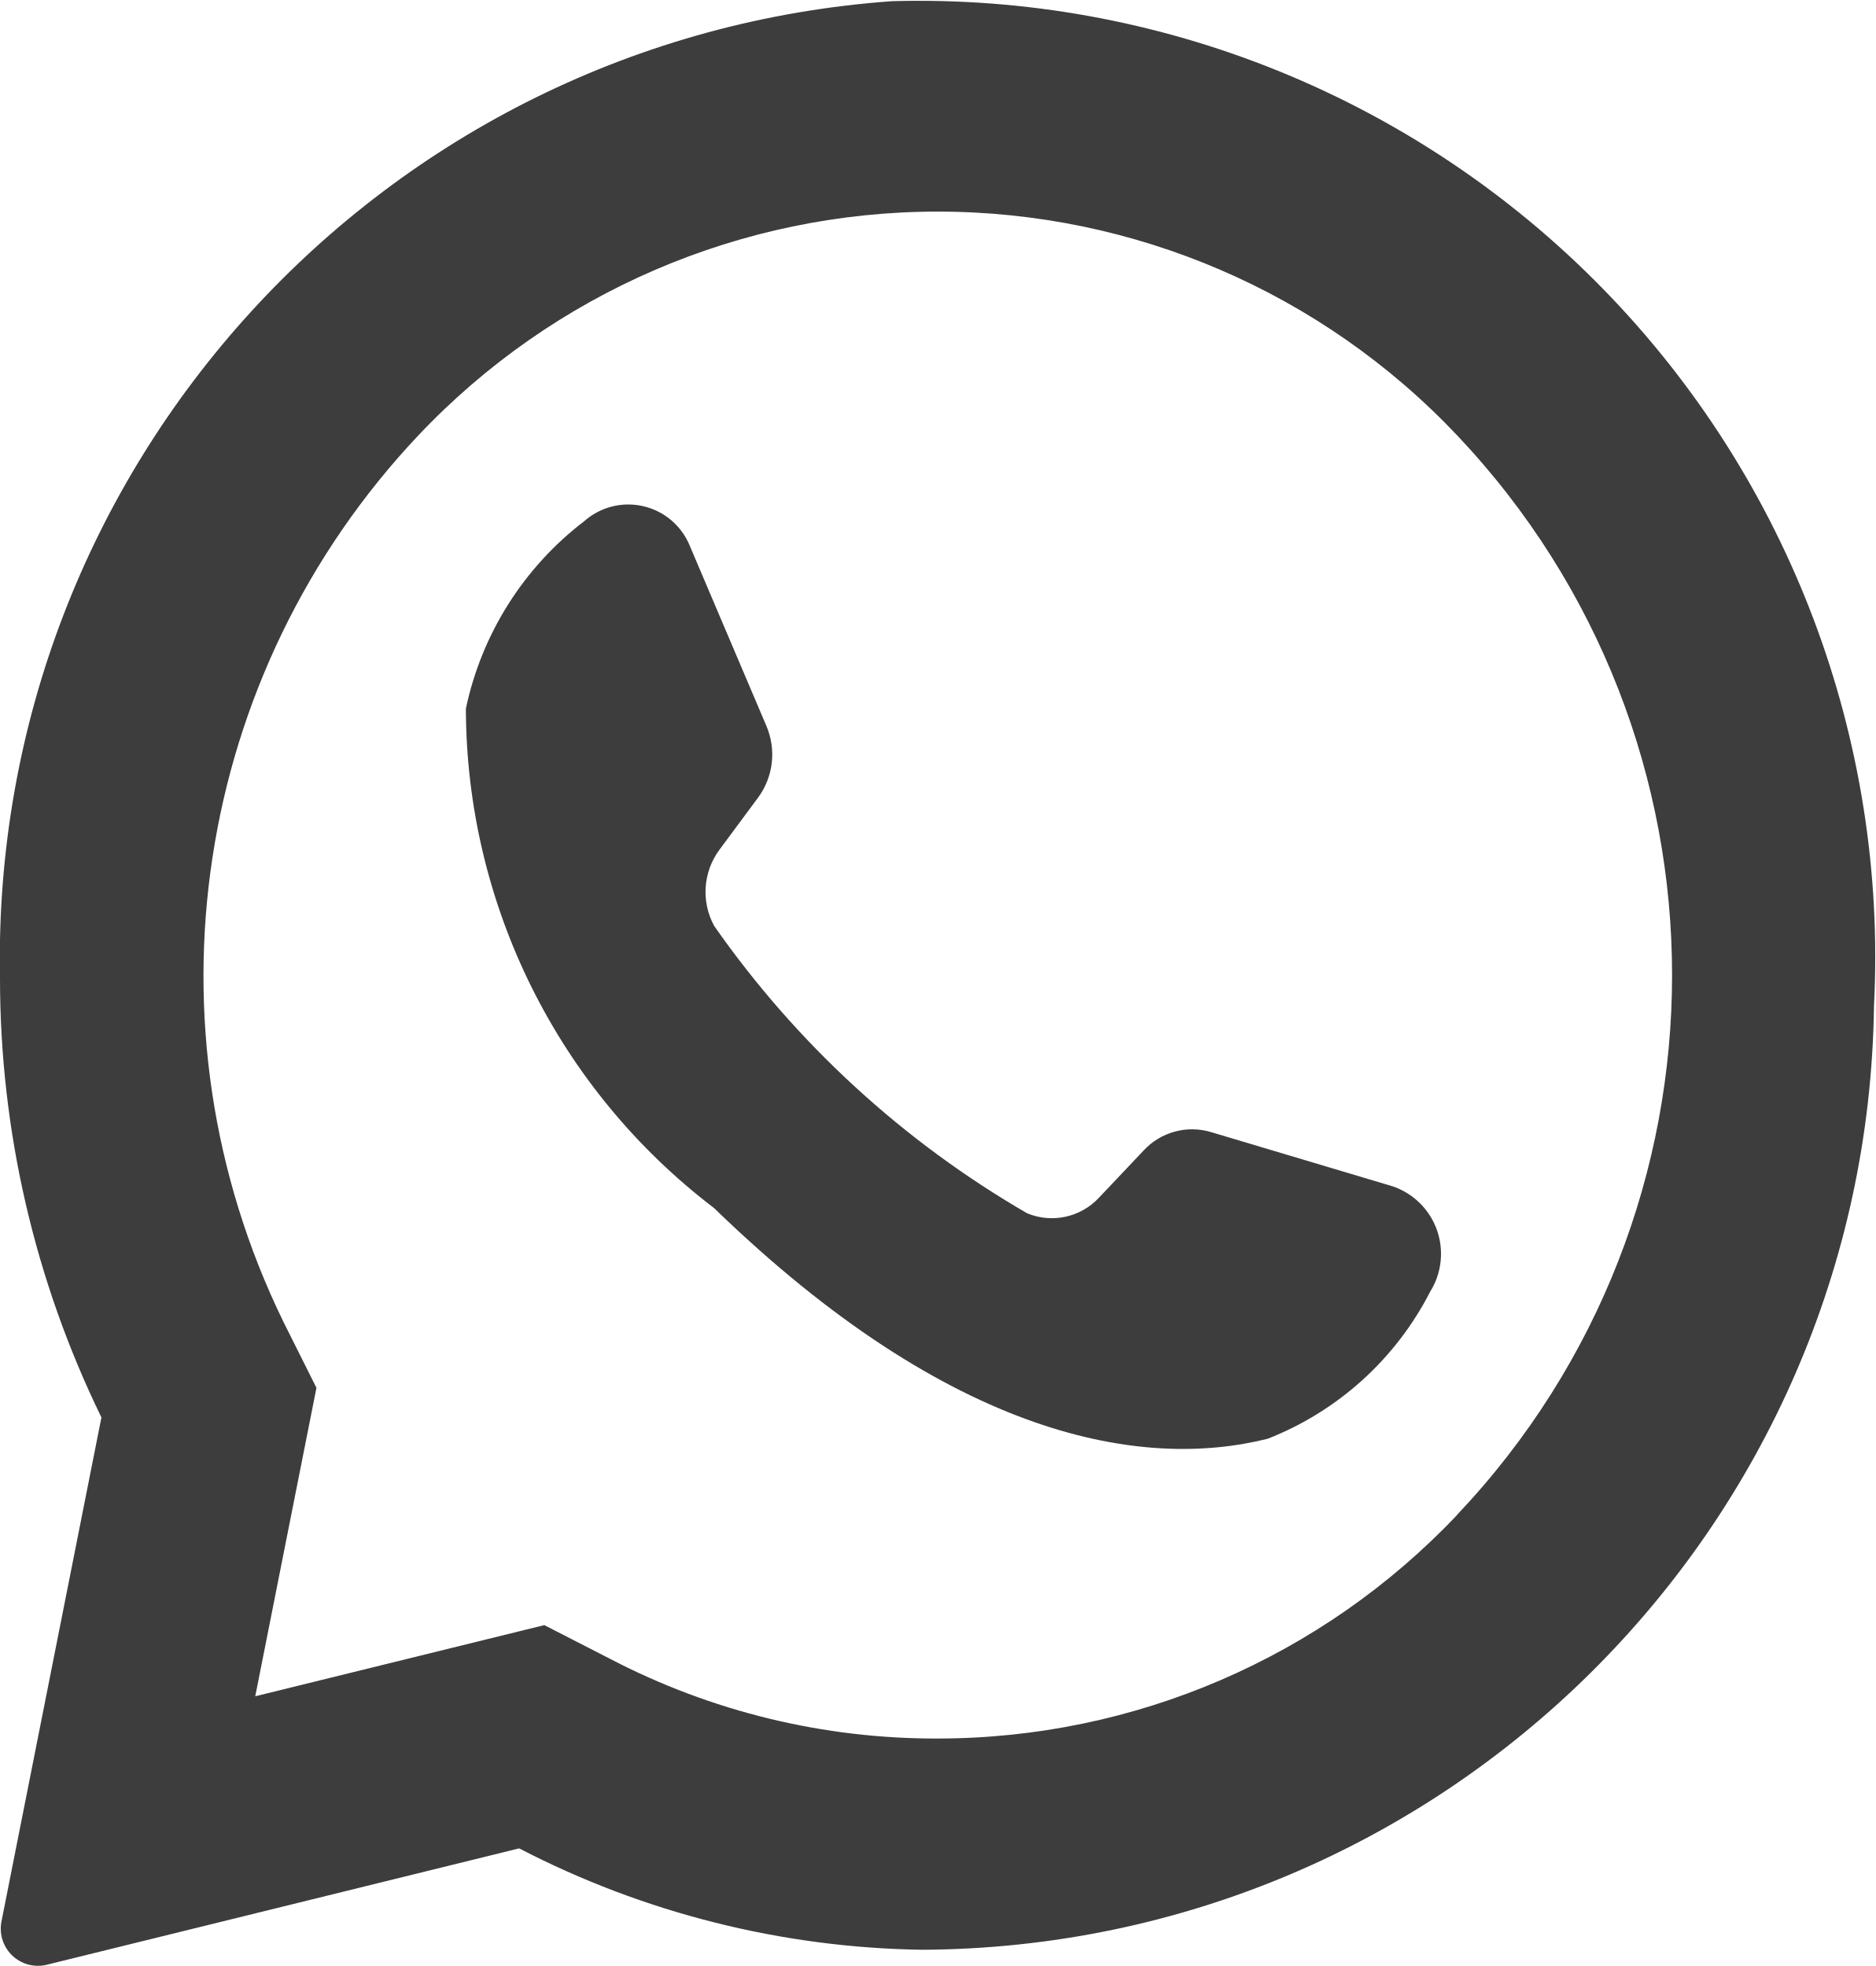
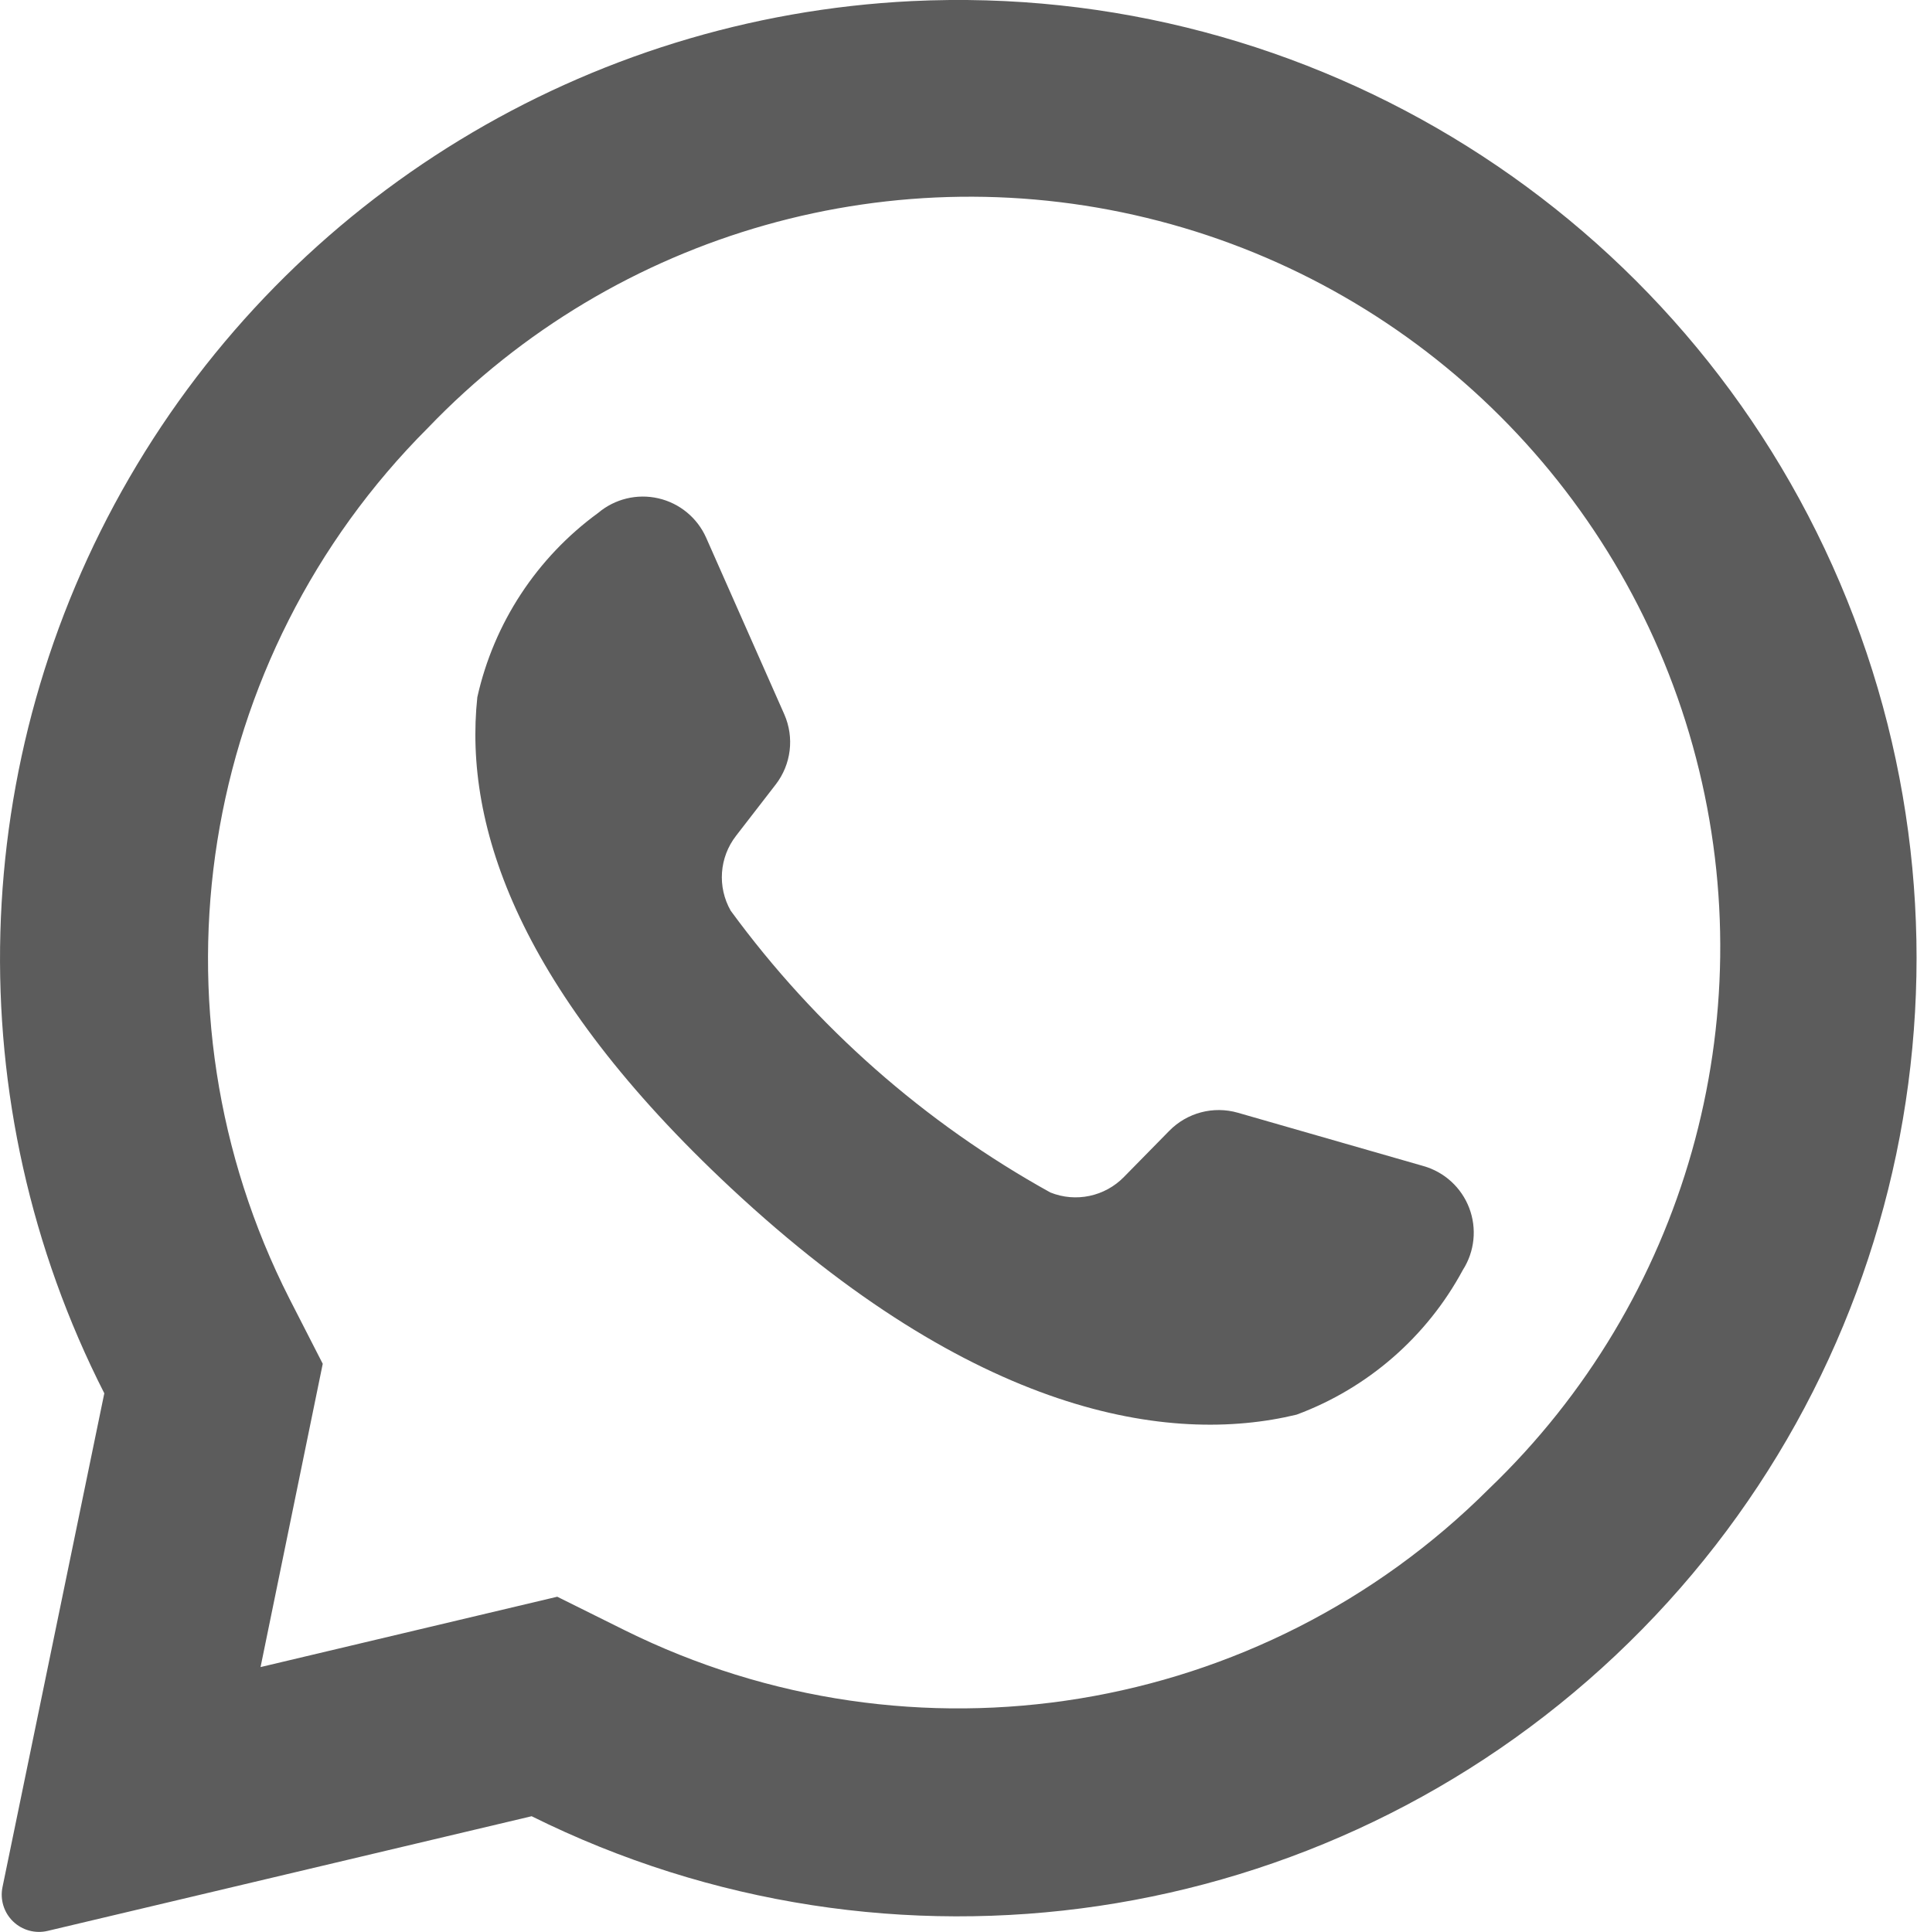
- <svg xmlns="http://www.w3.org/2000/svg" width="11.095" height="11.633" viewBox="0 0 11.095 11.633">
-   <path d="M6.967.007A5.684,5.684,0,0,0,1.69,5.787a5.93,5.93,0,0,0,.6,2.6L1.7,11.363a.22.22,0,0,0,.261.264l2.8-.69a5.351,5.351,0,0,0,2.384.6,5.66,5.66,0,0,0,5.631-5.584A5.658,5.658,0,0,0,6.967.007Zm3.343,8.957a4.233,4.233,0,0,1-3.072,1.323A4.163,4.163,0,0,1,5.3,9.816l-.39-.2L3.2,10.037l.362-1.825L3.366,7.82a4.662,4.662,0,0,1,.8-5.245,4.227,4.227,0,0,1,6.143,0,4.646,4.646,0,0,1,0,6.389Z" transform="translate(-1.69 0)" fill="#3d3d3d" />
-   <path d="M110.068,111.449l-1.075-.321a.39.39,0,0,0-.4.109l-.263.278a.381.381,0,0,1-.426.093,5.814,5.814,0,0,1-1.851-1.7.42.42,0,0,1,.031-.451l.229-.309a.43.43,0,0,0,.049-.423l-.452-1.063a.393.393,0,0,0-.626-.149,1.887,1.887,0,0,0-.7,1.109,3.725,3.725,0,0,0,1.468,2.955c1.411,1.369,2.54,1.55,3.276,1.365a1.831,1.831,0,0,0,.961-.871A.422.422,0,0,0,110.068,111.449Z" transform="translate(-101.828 -104.429)" fill="#3d3d3d" />
+ <svg xmlns="http://www.w3.org/2000/svg" width="13.838" height="13.951" viewBox="0 0 13.838 13.951">
+   <path d="M8.271.008A6.922,6.922,0,0,0,2.443,10.061l-.735,3.566a.269.269,0,0,0,.326.316l3.494-.828A6.919,6.919,0,1,0,8.271.008ZM12.44,10.75A5.421,5.421,0,0,1,6.2,11.772l-.487-.242-2.142.508L4.02,9.848l-.24-.469a5.422,5.422,0,0,1,1-6.29A5.418,5.418,0,1,1,12.44,10.75Z" transform="translate(-1.69 0)" fill="#5c5c5c" />
+   <path d="M111.424,112.253l-1.34-.385a.5.5,0,0,0-.494.13l-.328.334a.488.488,0,0,1-.531.112,7.154,7.154,0,0,1-2.308-2.035.488.488,0,0,1,.039-.541l.286-.37a.5.5,0,0,0,.062-.507l-.564-1.275a.5.5,0,0,0-.78-.179,2.254,2.254,0,0,0-.872,1.33c-.1.939.308,2.123,1.83,3.544,1.759,1.642,3.168,1.859,4.085,1.637a2.254,2.254,0,0,0,1.2-1.045A.5.5,0,0,0,111.424,112.253Z" transform="translate(-101.148 -103.833)" fill="#5c5c5c" />
</svg>
